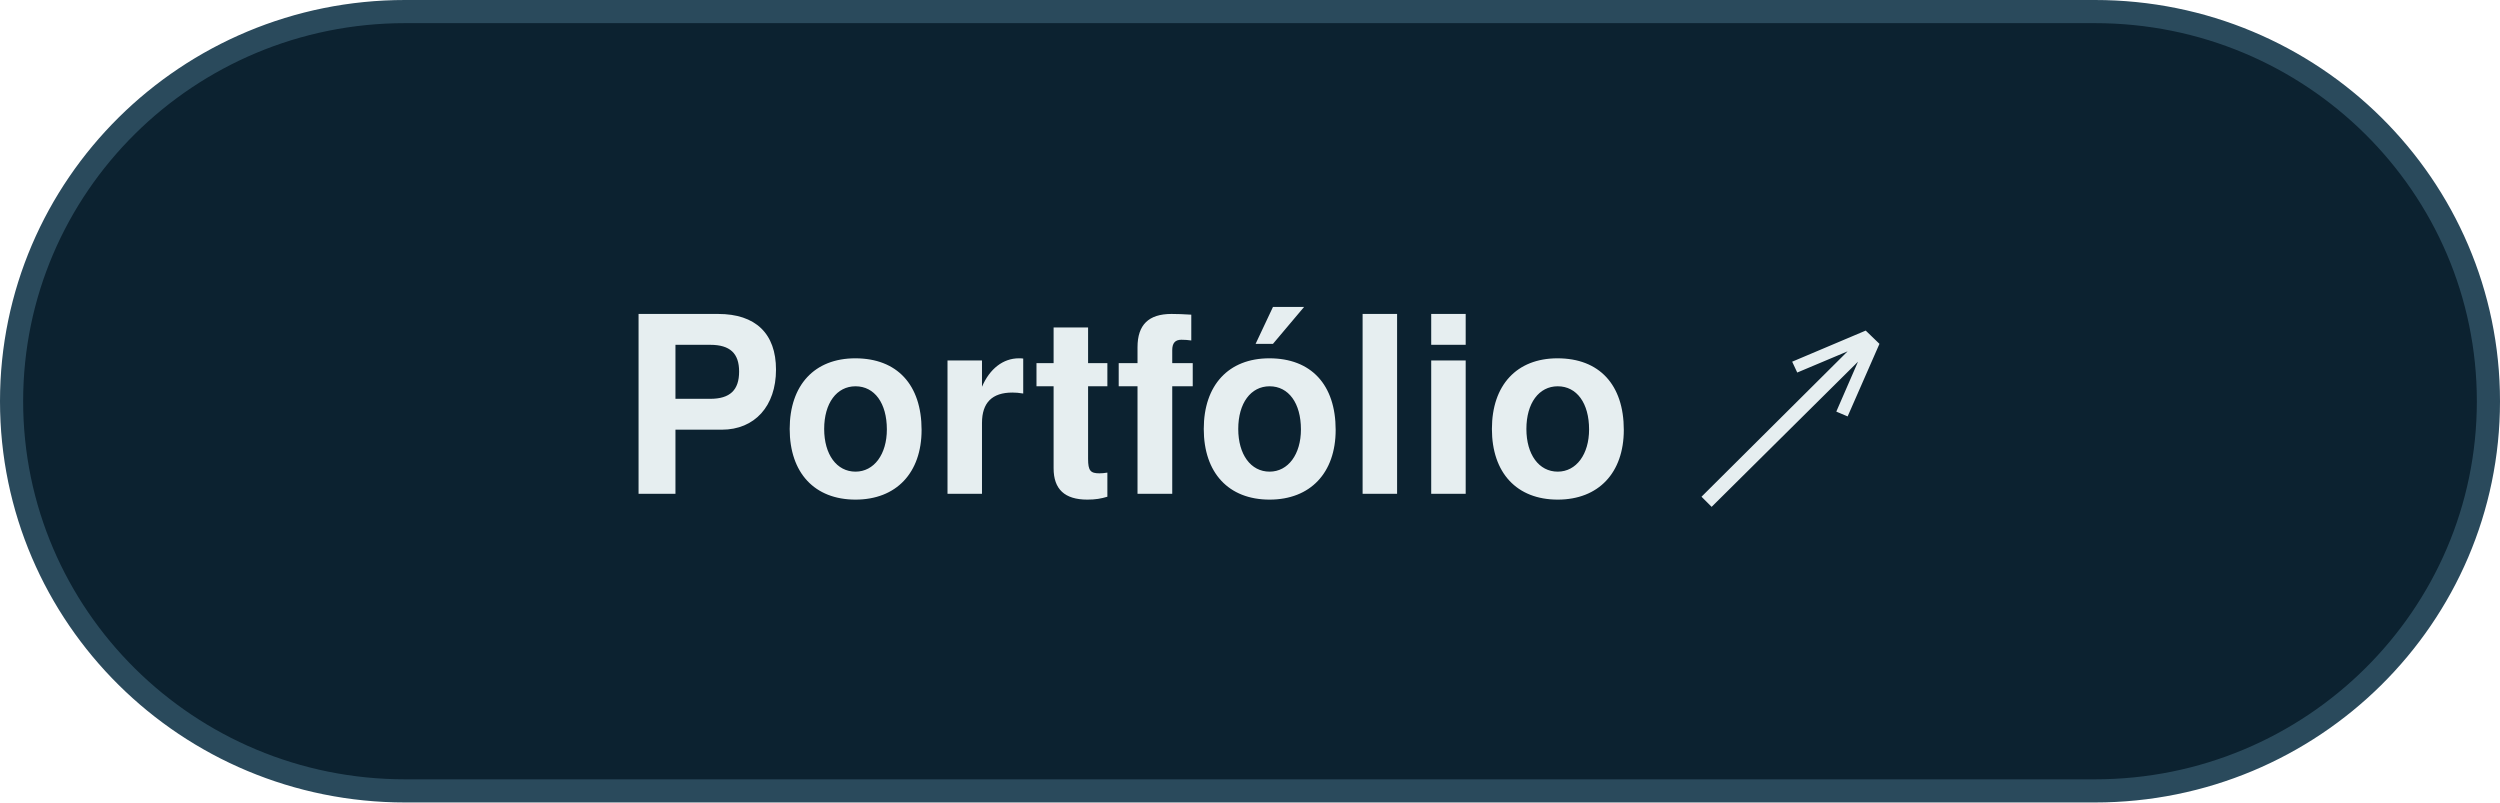
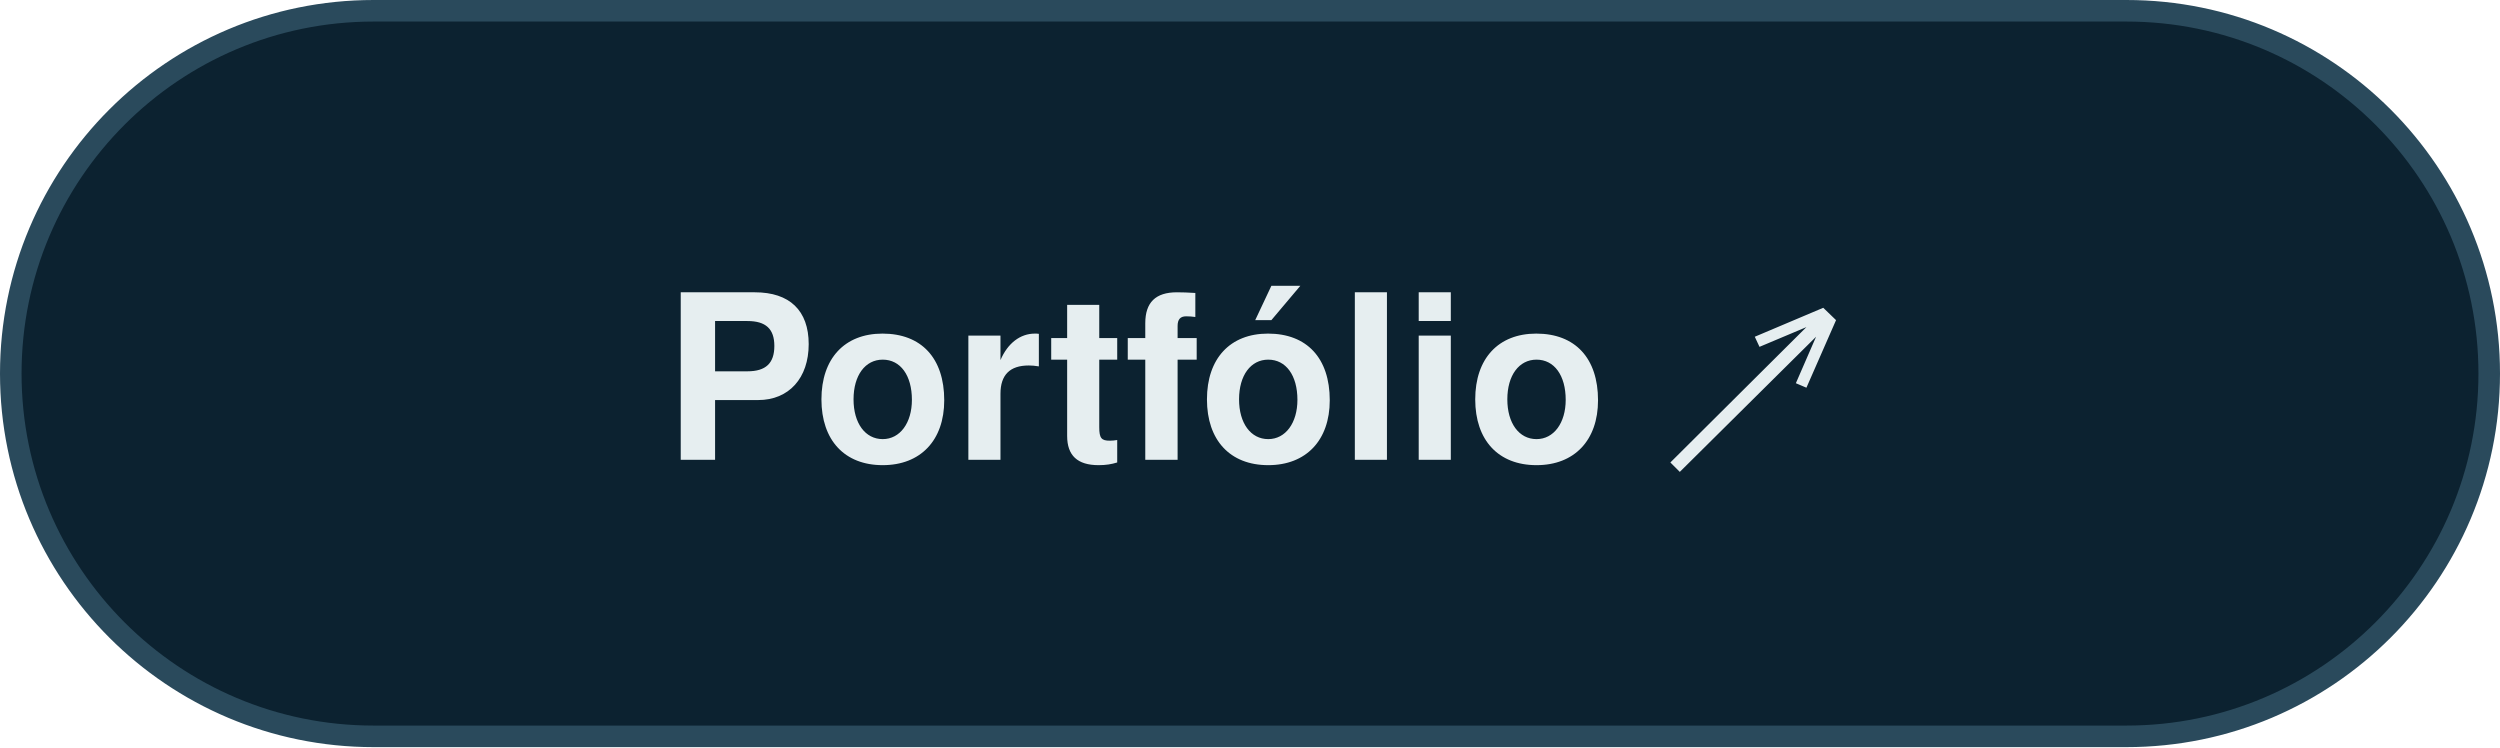
- <svg xmlns="http://www.w3.org/2000/svg" width="162" height="52" viewBox="0 0 162 52" role="img" aria-label="Portfólio ↗">
+ <svg xmlns="http://www.w3.org/2000/svg" width="174" height="52" viewBox="0 0 174 52" role="img" aria-label="Portfólio ↗">
  <defs>
    <linearGradient id="g" x1="0" y1="0" x2="1" y2="0">
      <stop offset="0" stop-color="#4cd0c4" />
      <stop offset="1" stop-color="#ff8a63" />
    </linearGradient>
  </defs>
-   <rect x="0.75" y="0.75" width="160.5" height="50.5" rx="25.5" fill="#0c2230" stroke="#2a4a5c" stroke-width="1.5" />
-   <text x="81.0" y="32" text-anchor="middle" font-family="'Figtree','Segoe UI',-apple-system,Helvetica,Arial,sans-serif" font-size="16" font-weight="700" fill="#e6eef0">Portfólio ↗</text>
+   <rect x="0.75" y="0.75" width="172.5" height="50.5" rx="25.25" fill="#0c2230" stroke="#2a4a5c" stroke-width="1.5" />
+   <text x="87.0" y="32" text-anchor="middle" font-family="'Figtree','Segoe UI',-apple-system,Helvetica,Arial,sans-serif" font-size="16" font-weight="700" fill="#e6eef0">Portfólio ↗</text>
</svg>
